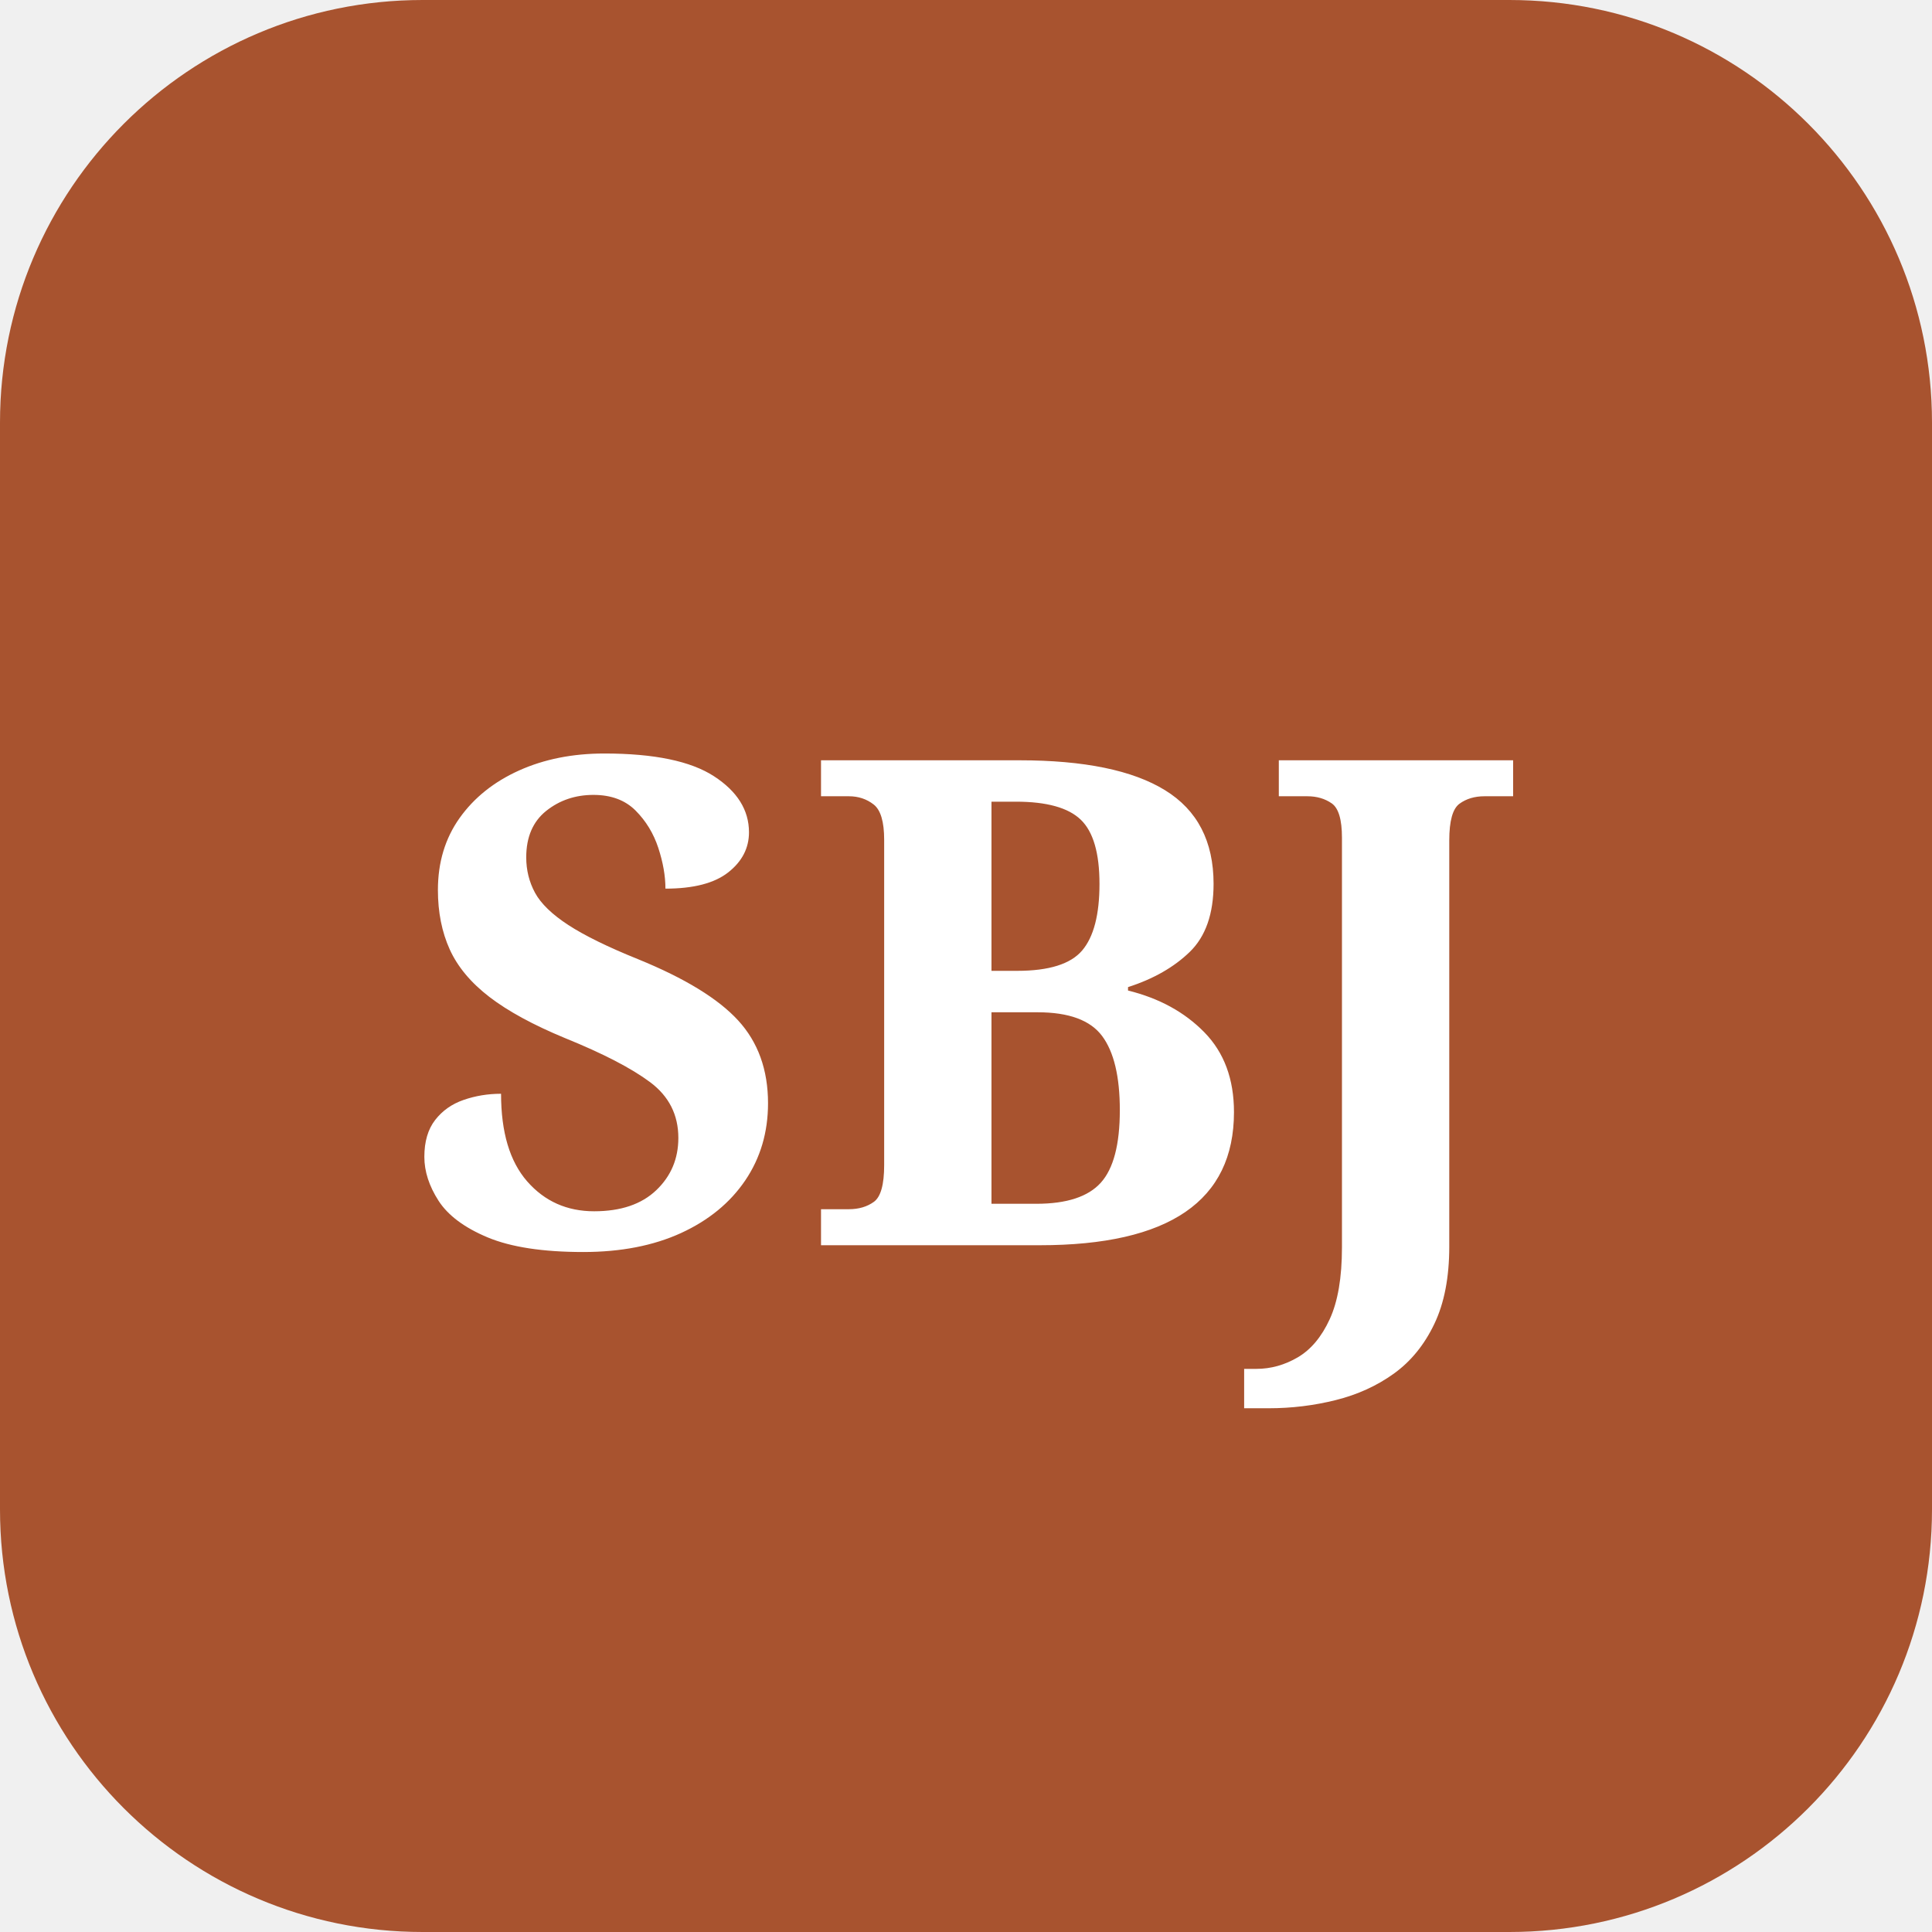
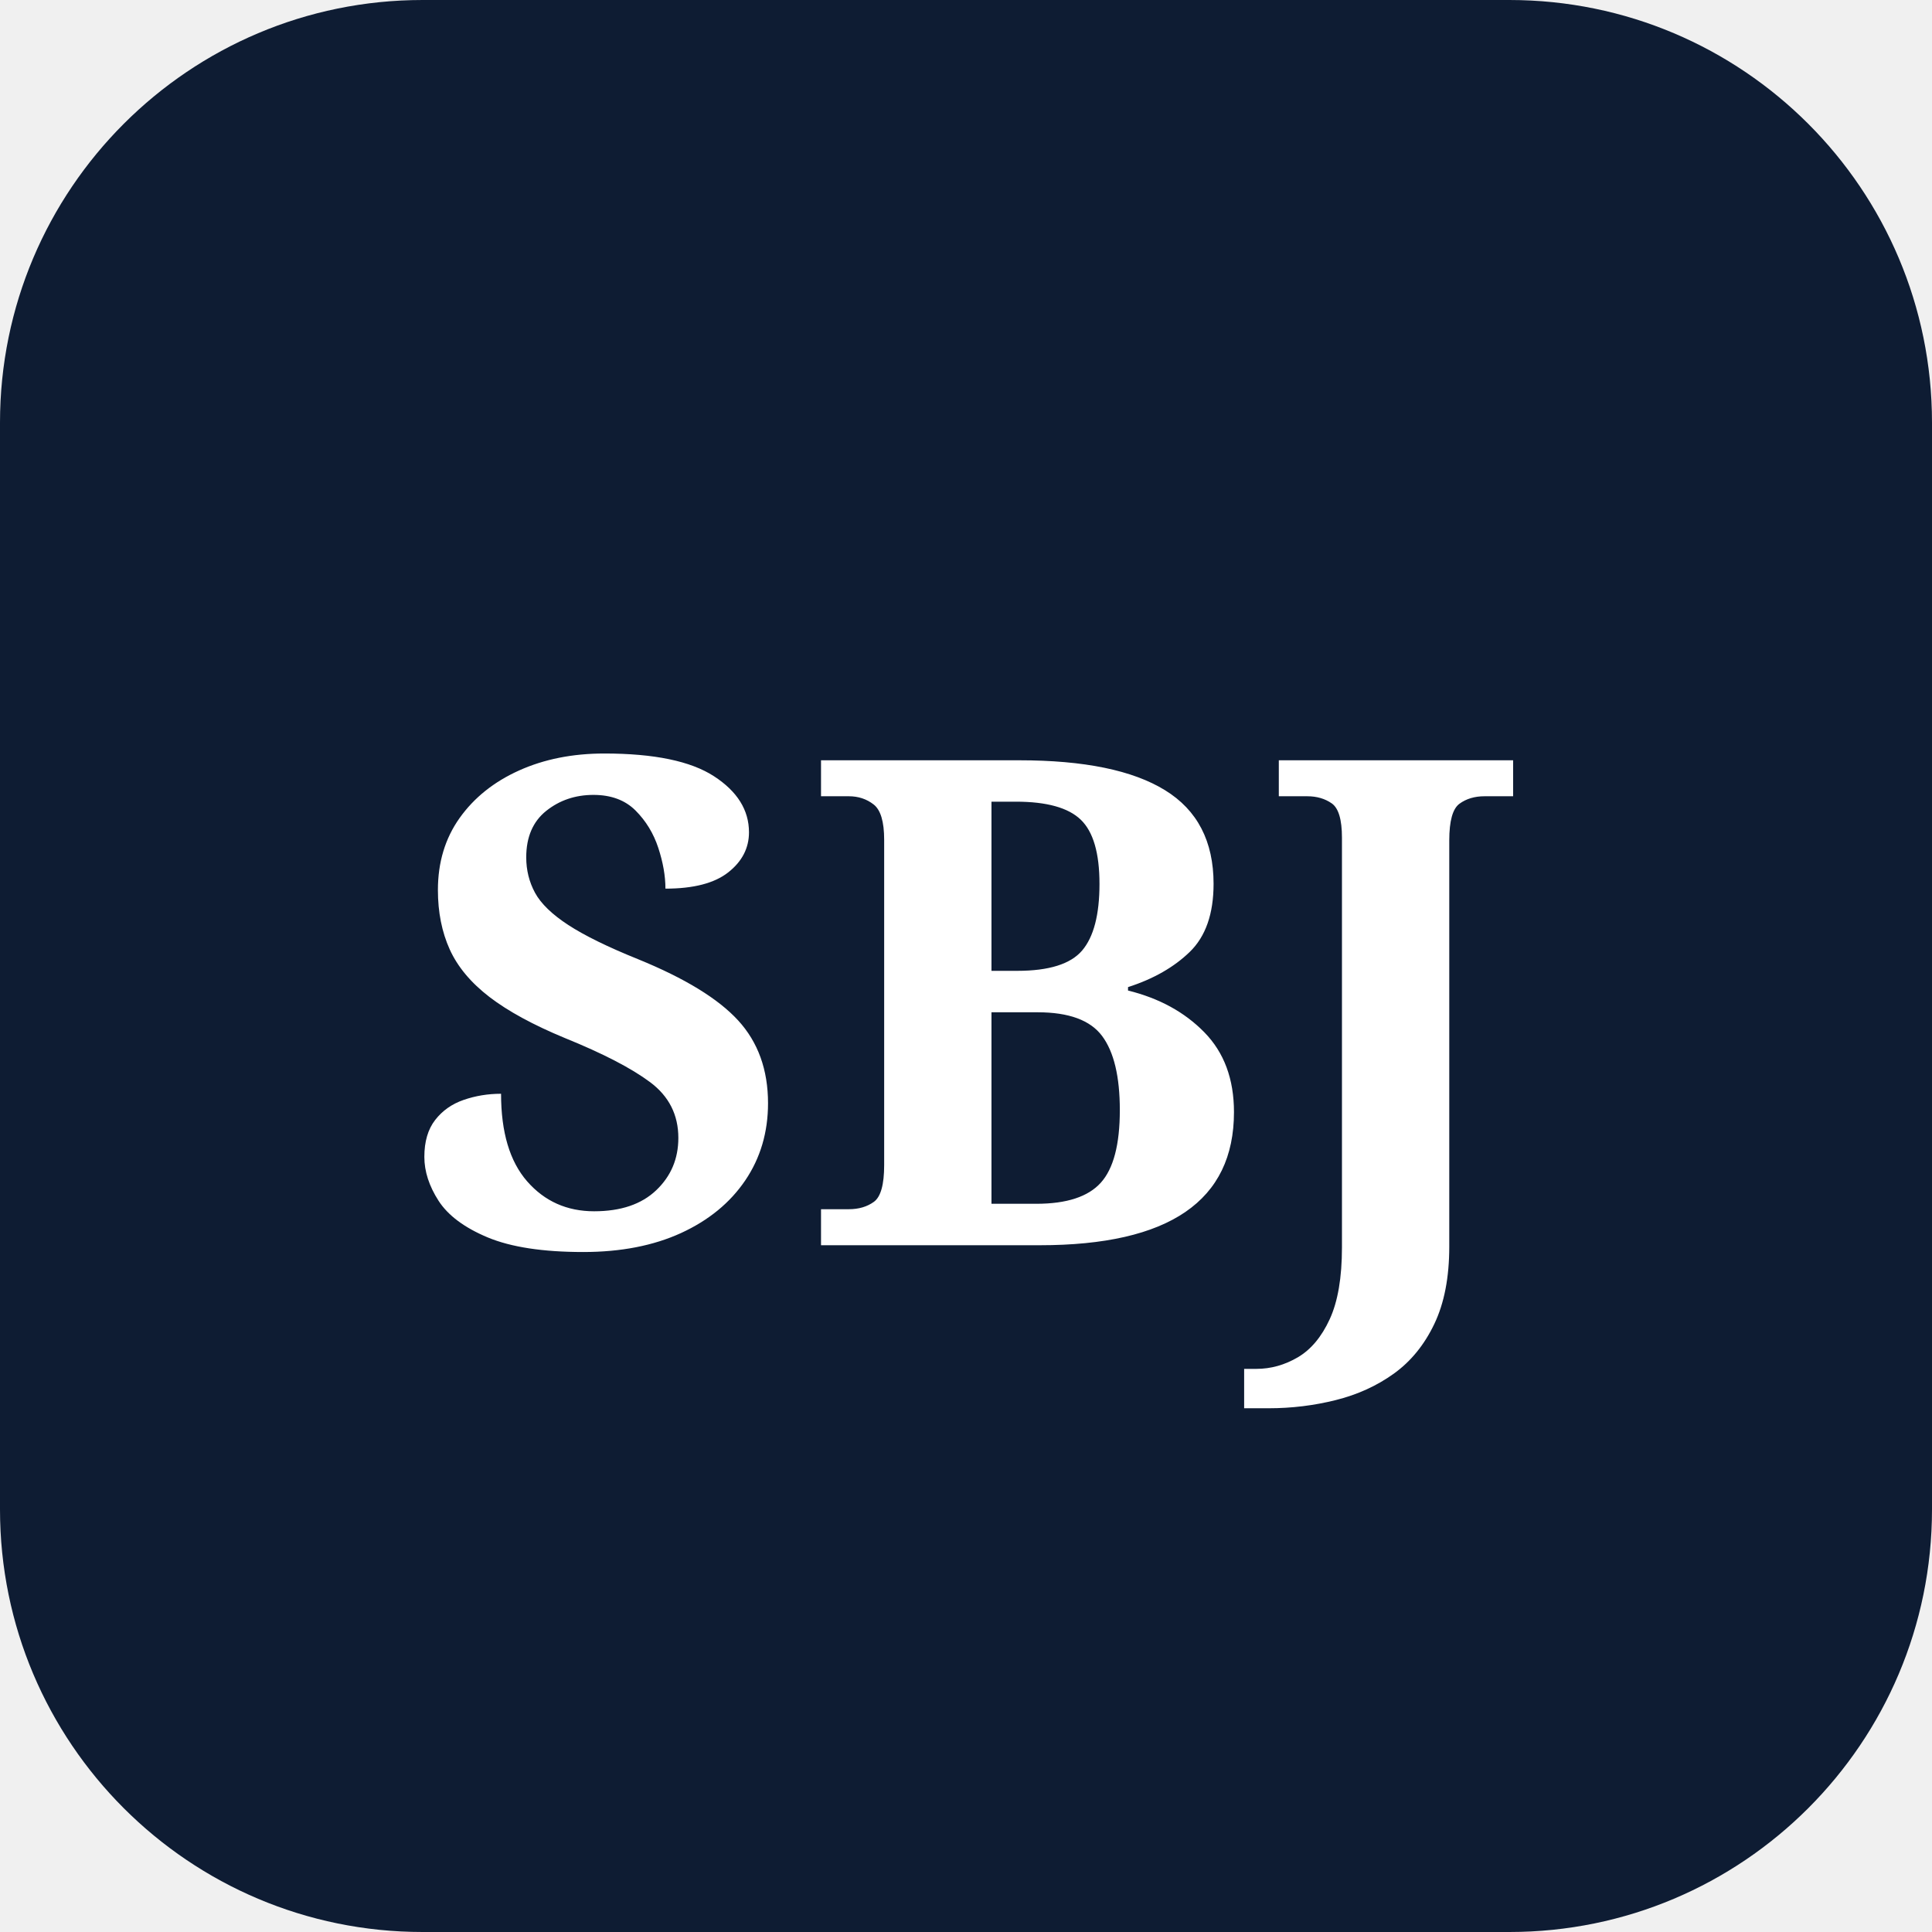
<svg xmlns="http://www.w3.org/2000/svg" viewBox="0 0 512 512">
-   <rect width="512" height="512" rx="112" fill="#a8532f" />
+   <rect width="512" height="512" rx="112" fill="#0e1c33" />
  <text x="256" y="330" font-size="180" font-family="Georgia, serif" font-weight="bold" text-anchor="middle" fill="#ffffff">SBJ</text>
</svg>
